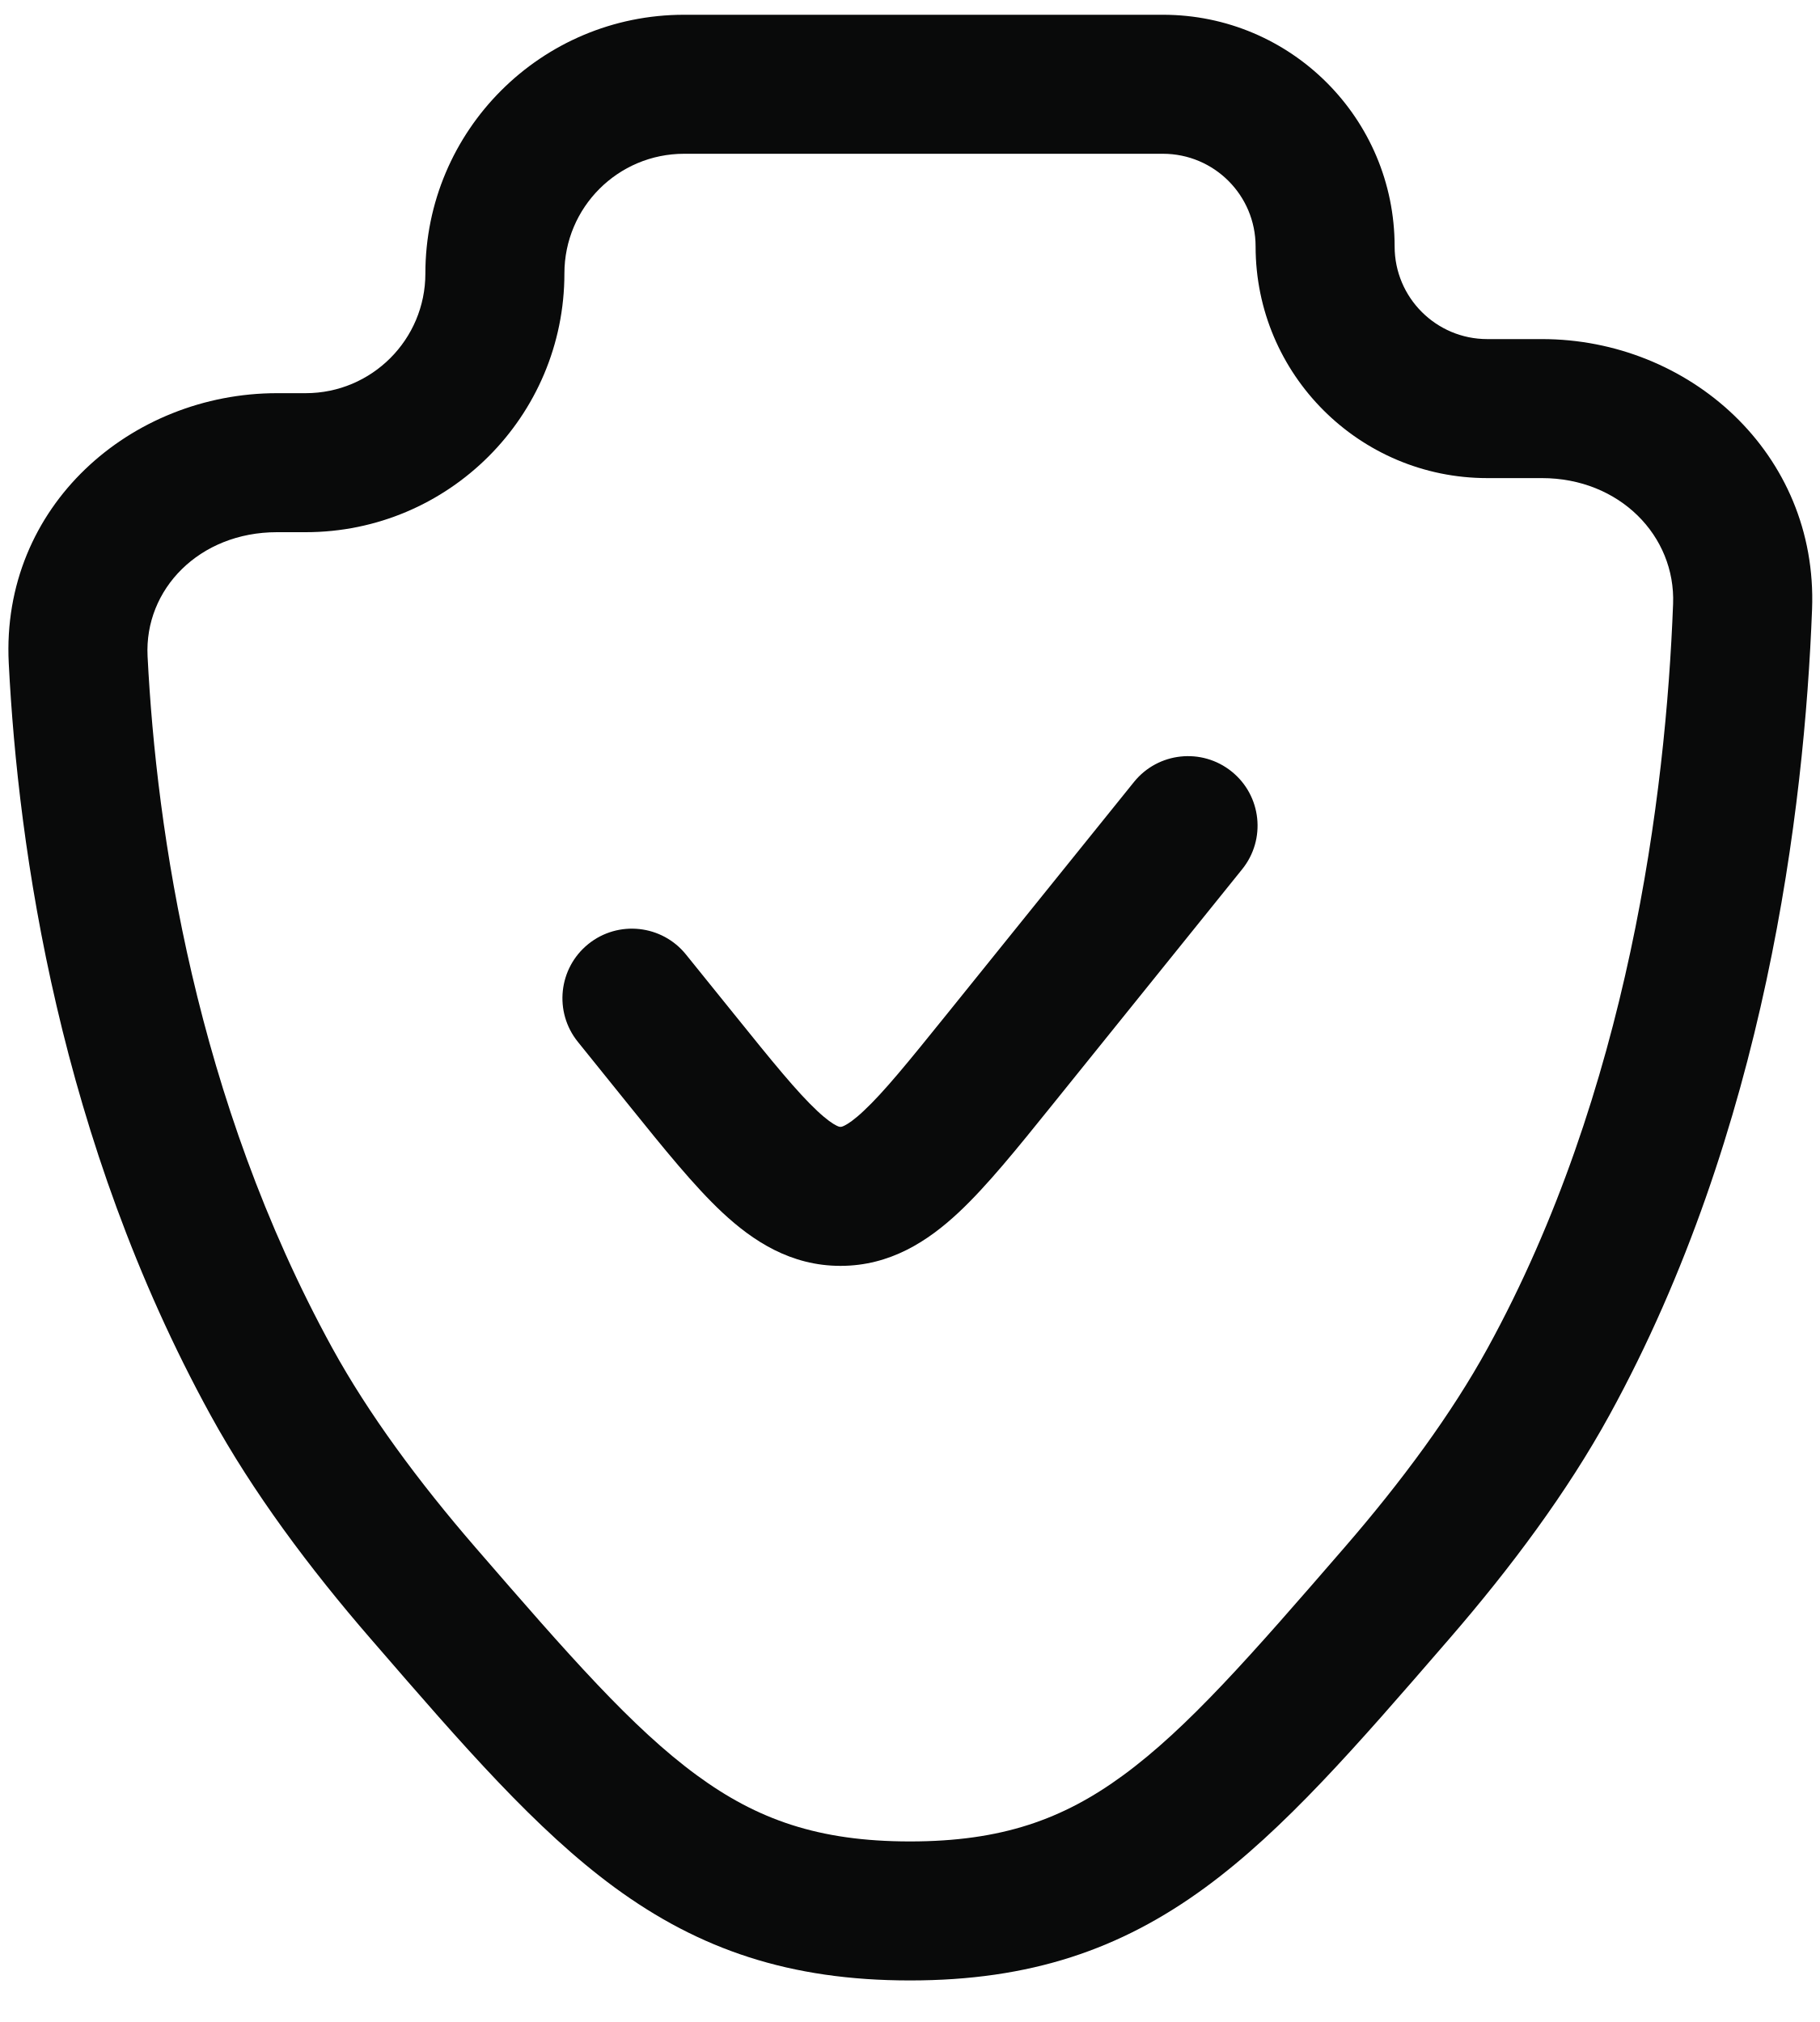
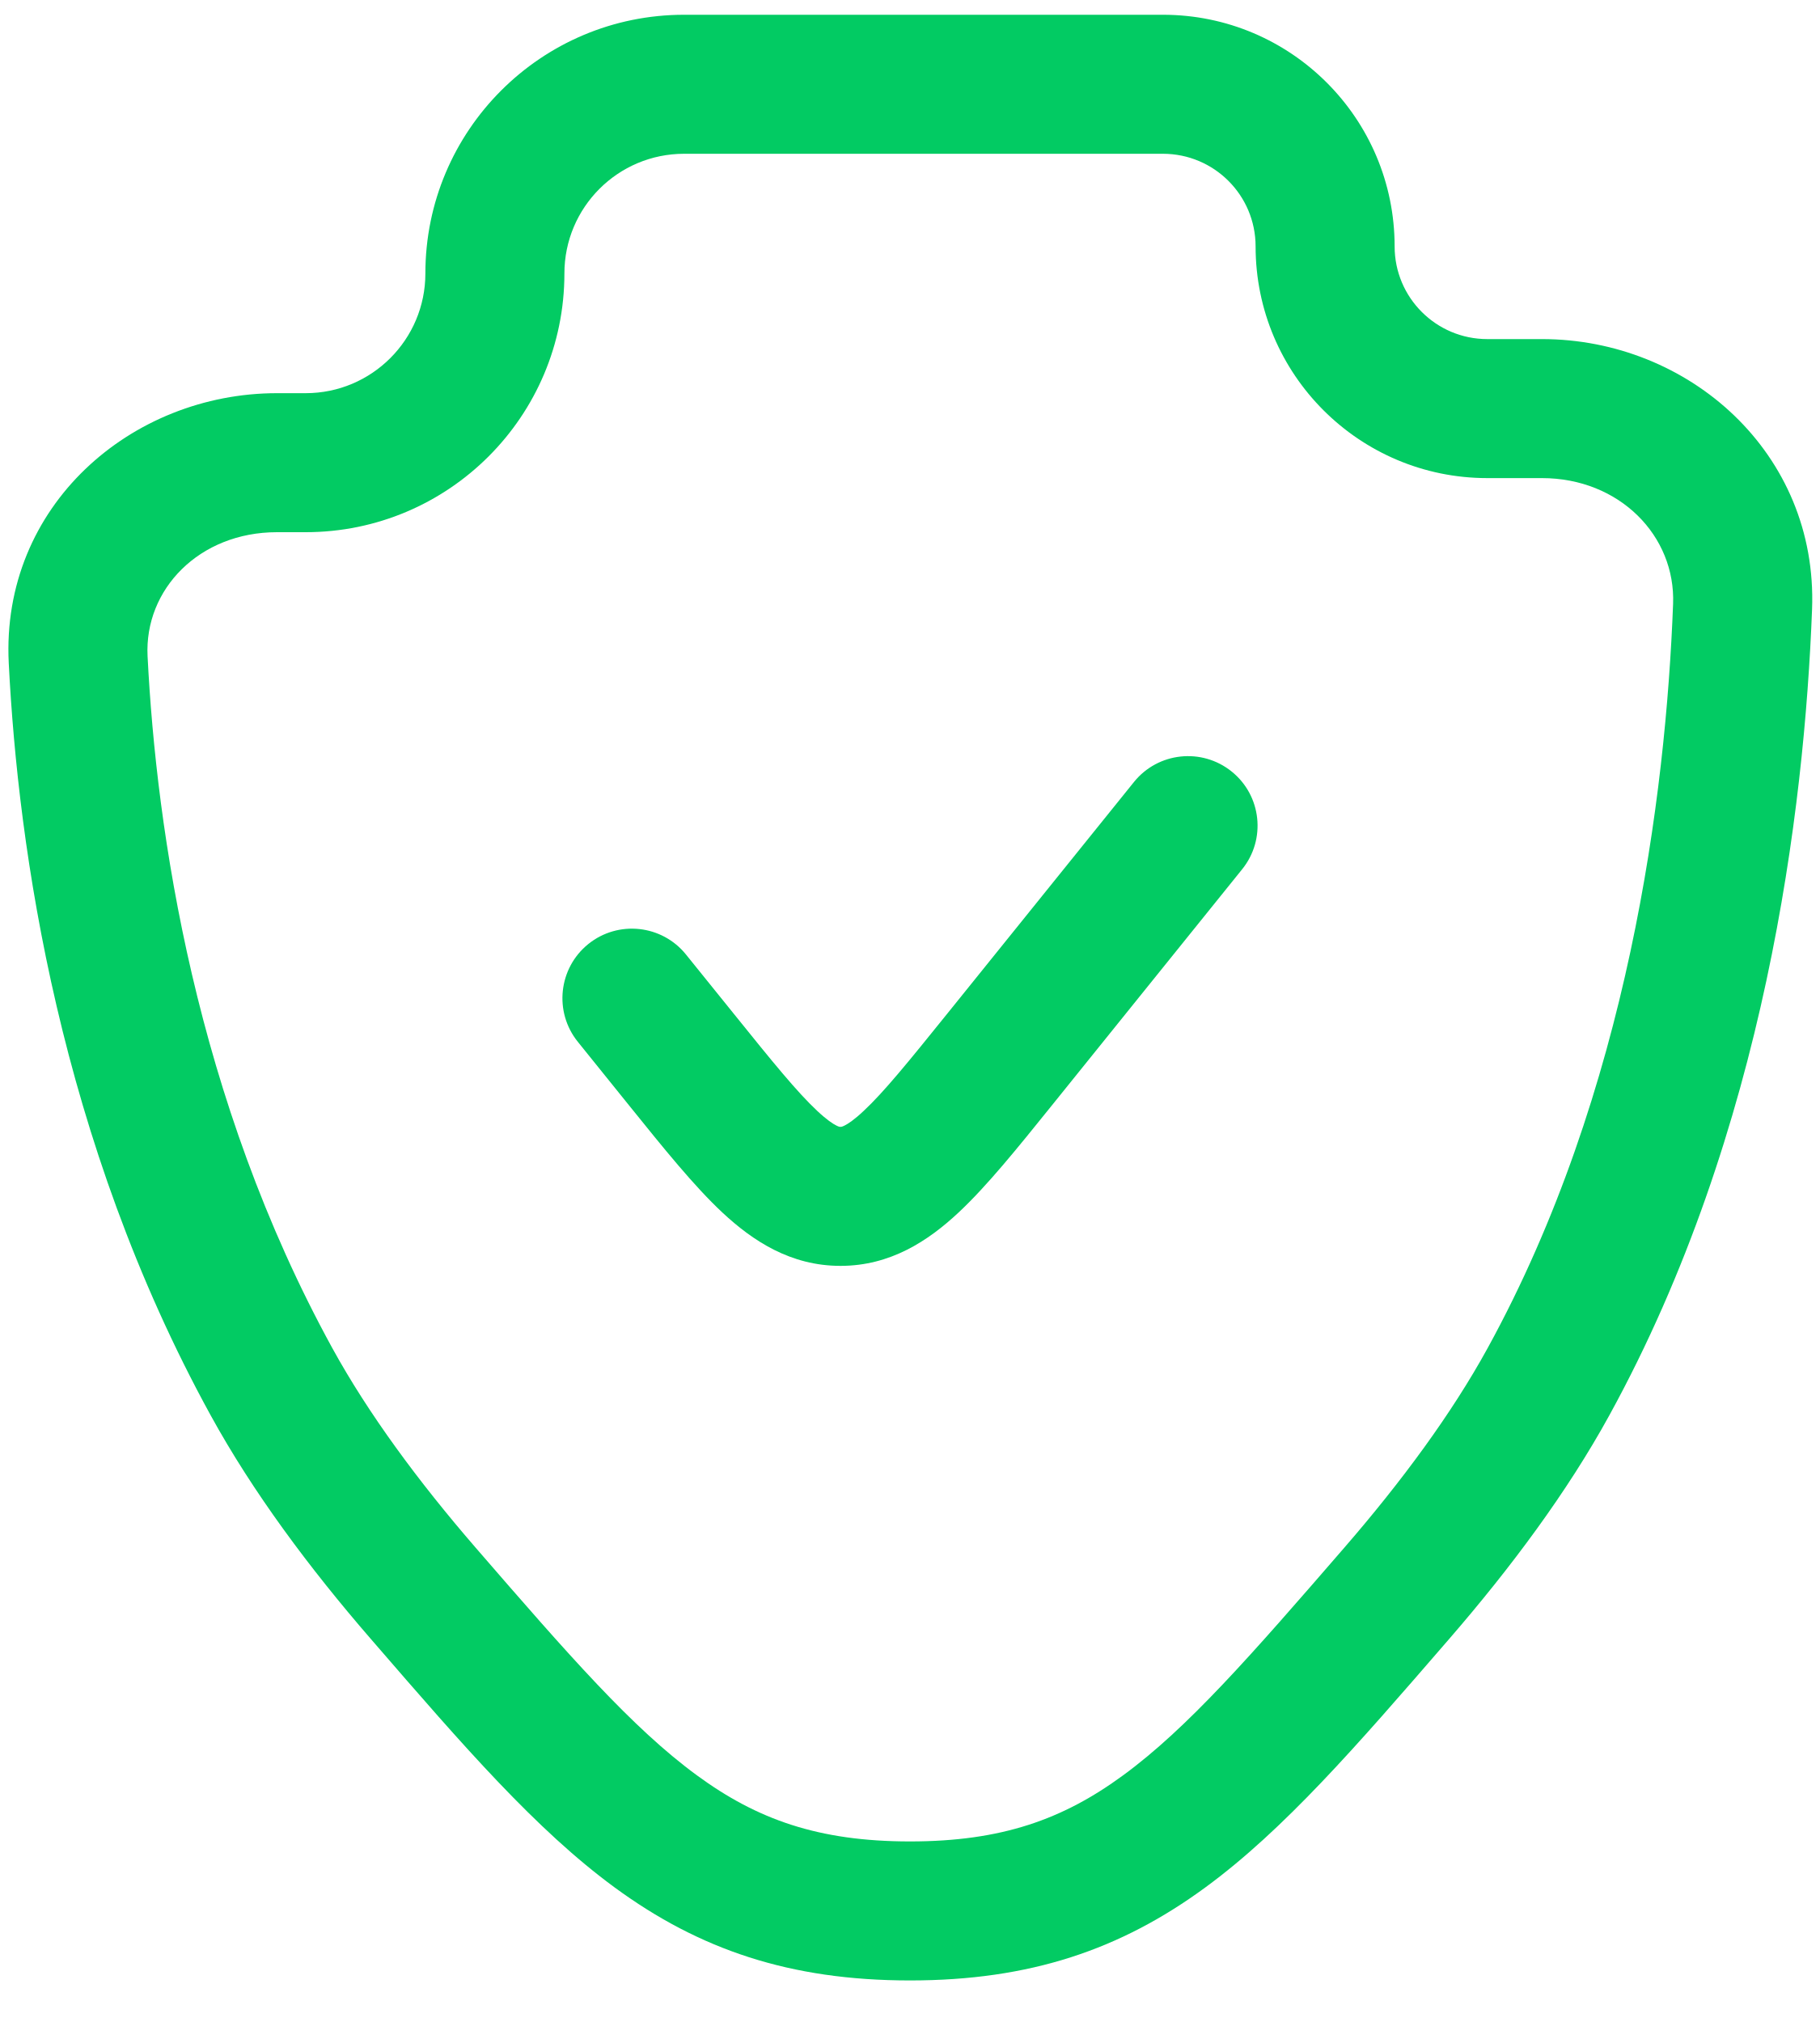
- <svg xmlns="http://www.w3.org/2000/svg" width="36" height="40" viewBox="0 0 36 40" fill="none">
-   <path d="M24.57 17.196C25.047 16.605 24.954 15.739 24.363 15.263C23.771 14.786 22.905 14.879 22.429 15.471L18.723 20.07C17.962 21.014 17.482 21.605 17.082 21.978C16.895 22.154 16.774 22.232 16.706 22.266C16.654 22.292 16.636 22.292 16.626 22.292H16.623C16.614 22.292 16.595 22.292 16.544 22.266C16.475 22.232 16.355 22.154 16.167 21.978C15.768 21.605 15.287 21.014 14.527 20.07L13.57 18.884C13.094 18.292 12.228 18.199 11.637 18.675C11.046 19.152 10.953 20.018 11.429 20.609L12.445 21.87C13.128 22.717 13.73 23.465 14.29 23.988C14.892 24.549 15.639 25.042 16.625 25.042C17.611 25.042 18.358 24.549 18.959 23.988C19.519 23.465 20.122 22.717 20.805 21.869L24.57 17.196Z" fill="#090A0A" />
-   <path fill-rule="evenodd" clip-rule="evenodd" d="M13.532 0.292C10.705 0.292 8.414 2.583 8.414 5.41C8.414 6.718 7.353 7.778 6.046 7.778H5.479C2.59 7.778 0.016 10.013 0.173 13.118C0.359 16.805 1.178 22.552 4.165 27.995C5.001 29.519 6.118 31.017 7.326 32.412L7.417 32.517C9.154 34.525 10.603 36.199 12.16 37.34C13.835 38.567 15.623 39.178 18 39.178C20.376 39.178 22.164 38.567 23.839 37.34C25.397 36.199 26.845 34.525 28.583 32.517L28.674 32.412C29.881 31.017 30.999 29.519 31.835 27.995C34.921 22.371 35.691 16.015 35.843 12.054C35.961 8.963 33.405 6.708 30.5 6.708H29.419C28.407 6.708 27.586 5.887 27.586 4.875C27.586 2.344 25.534 0.292 23.003 0.292H13.532ZM11.164 5.41C11.164 4.102 12.224 3.042 13.532 3.042H23.003C24.015 3.042 24.836 3.862 24.836 4.875C24.836 7.406 26.888 9.458 29.419 9.458H30.5C32.035 9.458 33.146 10.601 33.094 11.948C32.95 15.734 32.211 21.593 29.424 26.672C28.711 27.971 27.724 29.308 26.594 30.613C24.742 32.752 23.492 34.185 22.214 35.121C21.027 35.991 19.813 36.428 18 36.428C16.187 36.428 14.973 35.991 13.786 35.121C12.508 34.185 11.257 32.752 9.405 30.613C8.276 29.308 7.289 27.971 6.575 26.672C3.865 21.732 3.094 16.446 2.919 12.98C2.853 11.661 3.939 10.528 5.479 10.528H6.046C8.872 10.528 11.164 8.236 11.164 5.41Z" fill="#090A0A" />
+ <svg xmlns="http://www.w3.org/2000/svg" width="36" height="40" viewBox="0 0 36 40" fill="#02CB63">
+   <path d="M24.57 17.196C25.047 16.605 24.954 15.739 24.363 15.263C23.771 14.786 22.905 14.879 22.429 15.471L18.723 20.07C17.962 21.014 17.482 21.605 17.082 21.978C16.895 22.154 16.774 22.232 16.706 22.266C16.654 22.292 16.636 22.292 16.626 22.292H16.623C16.614 22.292 16.595 22.292 16.544 22.266C16.475 22.232 16.355 22.154 16.167 21.978C15.768 21.605 15.287 21.014 14.527 20.07L13.57 18.884C13.094 18.292 12.228 18.199 11.637 18.675C11.046 19.152 10.953 20.018 11.429 20.609L12.445 21.87C13.128 22.717 13.73 23.465 14.29 23.988C14.892 24.549 15.639 25.042 16.625 25.042C17.611 25.042 18.358 24.549 18.959 23.988C19.519 23.465 20.122 22.717 20.805 21.869L24.57 17.196Z" fill="#02CB63" />
+   <path fill-rule="evenodd" clip-rule="evenodd" d="M13.532 0.292C10.705 0.292 8.414 2.583 8.414 5.41C8.414 6.718 7.353 7.778 6.046 7.778H5.479C2.59 7.778 0.016 10.013 0.173 13.118C0.359 16.805 1.178 22.552 4.165 27.995C5.001 29.519 6.118 31.017 7.326 32.412L7.417 32.517C9.154 34.525 10.603 36.199 12.16 37.34C13.835 38.567 15.623 39.178 18 39.178C20.376 39.178 22.164 38.567 23.839 37.34C25.397 36.199 26.845 34.525 28.583 32.517L28.674 32.412C29.881 31.017 30.999 29.519 31.835 27.995C34.921 22.371 35.691 16.015 35.843 12.054C35.961 8.963 33.405 6.708 30.5 6.708H29.419C28.407 6.708 27.586 5.887 27.586 4.875C27.586 2.344 25.534 0.292 23.003 0.292H13.532ZM11.164 5.41C11.164 4.102 12.224 3.042 13.532 3.042H23.003C24.015 3.042 24.836 3.862 24.836 4.875C24.836 7.406 26.888 9.458 29.419 9.458H30.5C32.035 9.458 33.146 10.601 33.094 11.948C32.95 15.734 32.211 21.593 29.424 26.672C28.711 27.971 27.724 29.308 26.594 30.613C24.742 32.752 23.492 34.185 22.214 35.121C21.027 35.991 19.813 36.428 18 36.428C16.187 36.428 14.973 35.991 13.786 35.121C12.508 34.185 11.257 32.752 9.405 30.613C8.276 29.308 7.289 27.971 6.575 26.672C3.865 21.732 3.094 16.446 2.919 12.98C2.853 11.661 3.939 10.528 5.479 10.528H6.046C8.872 10.528 11.164 8.236 11.164 5.41Z" fill="#02CB63" />
</svg>
